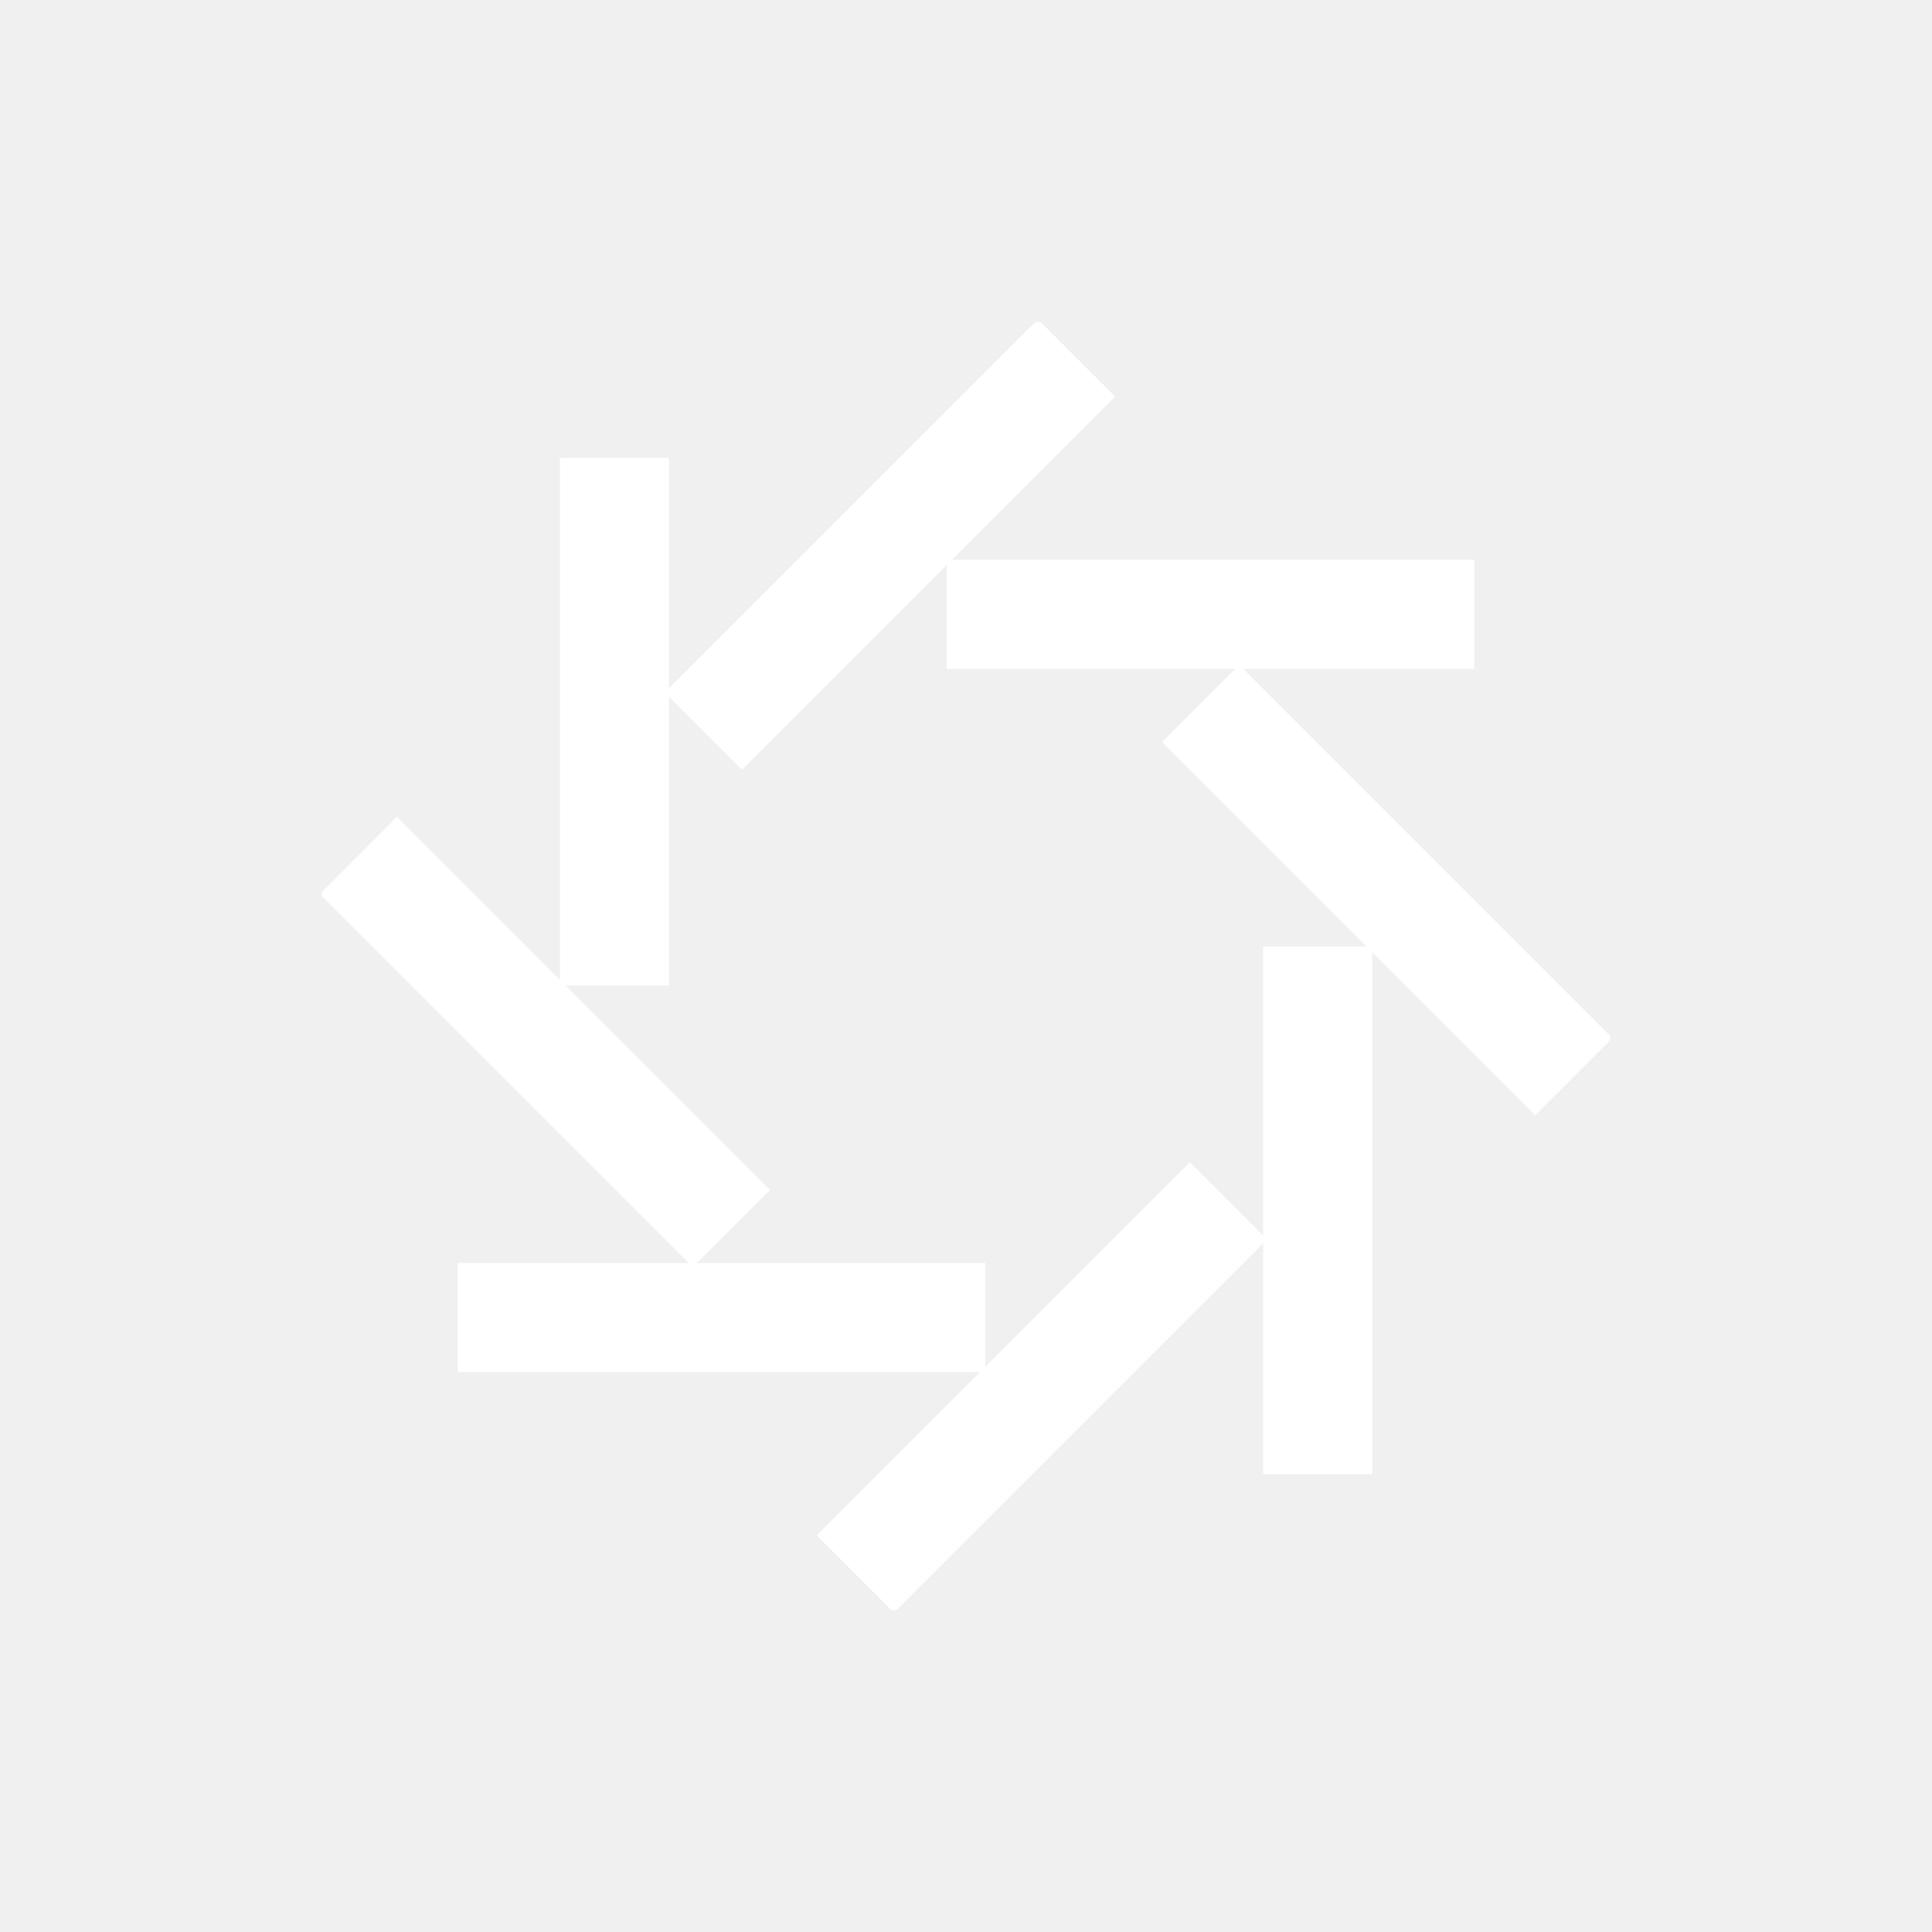
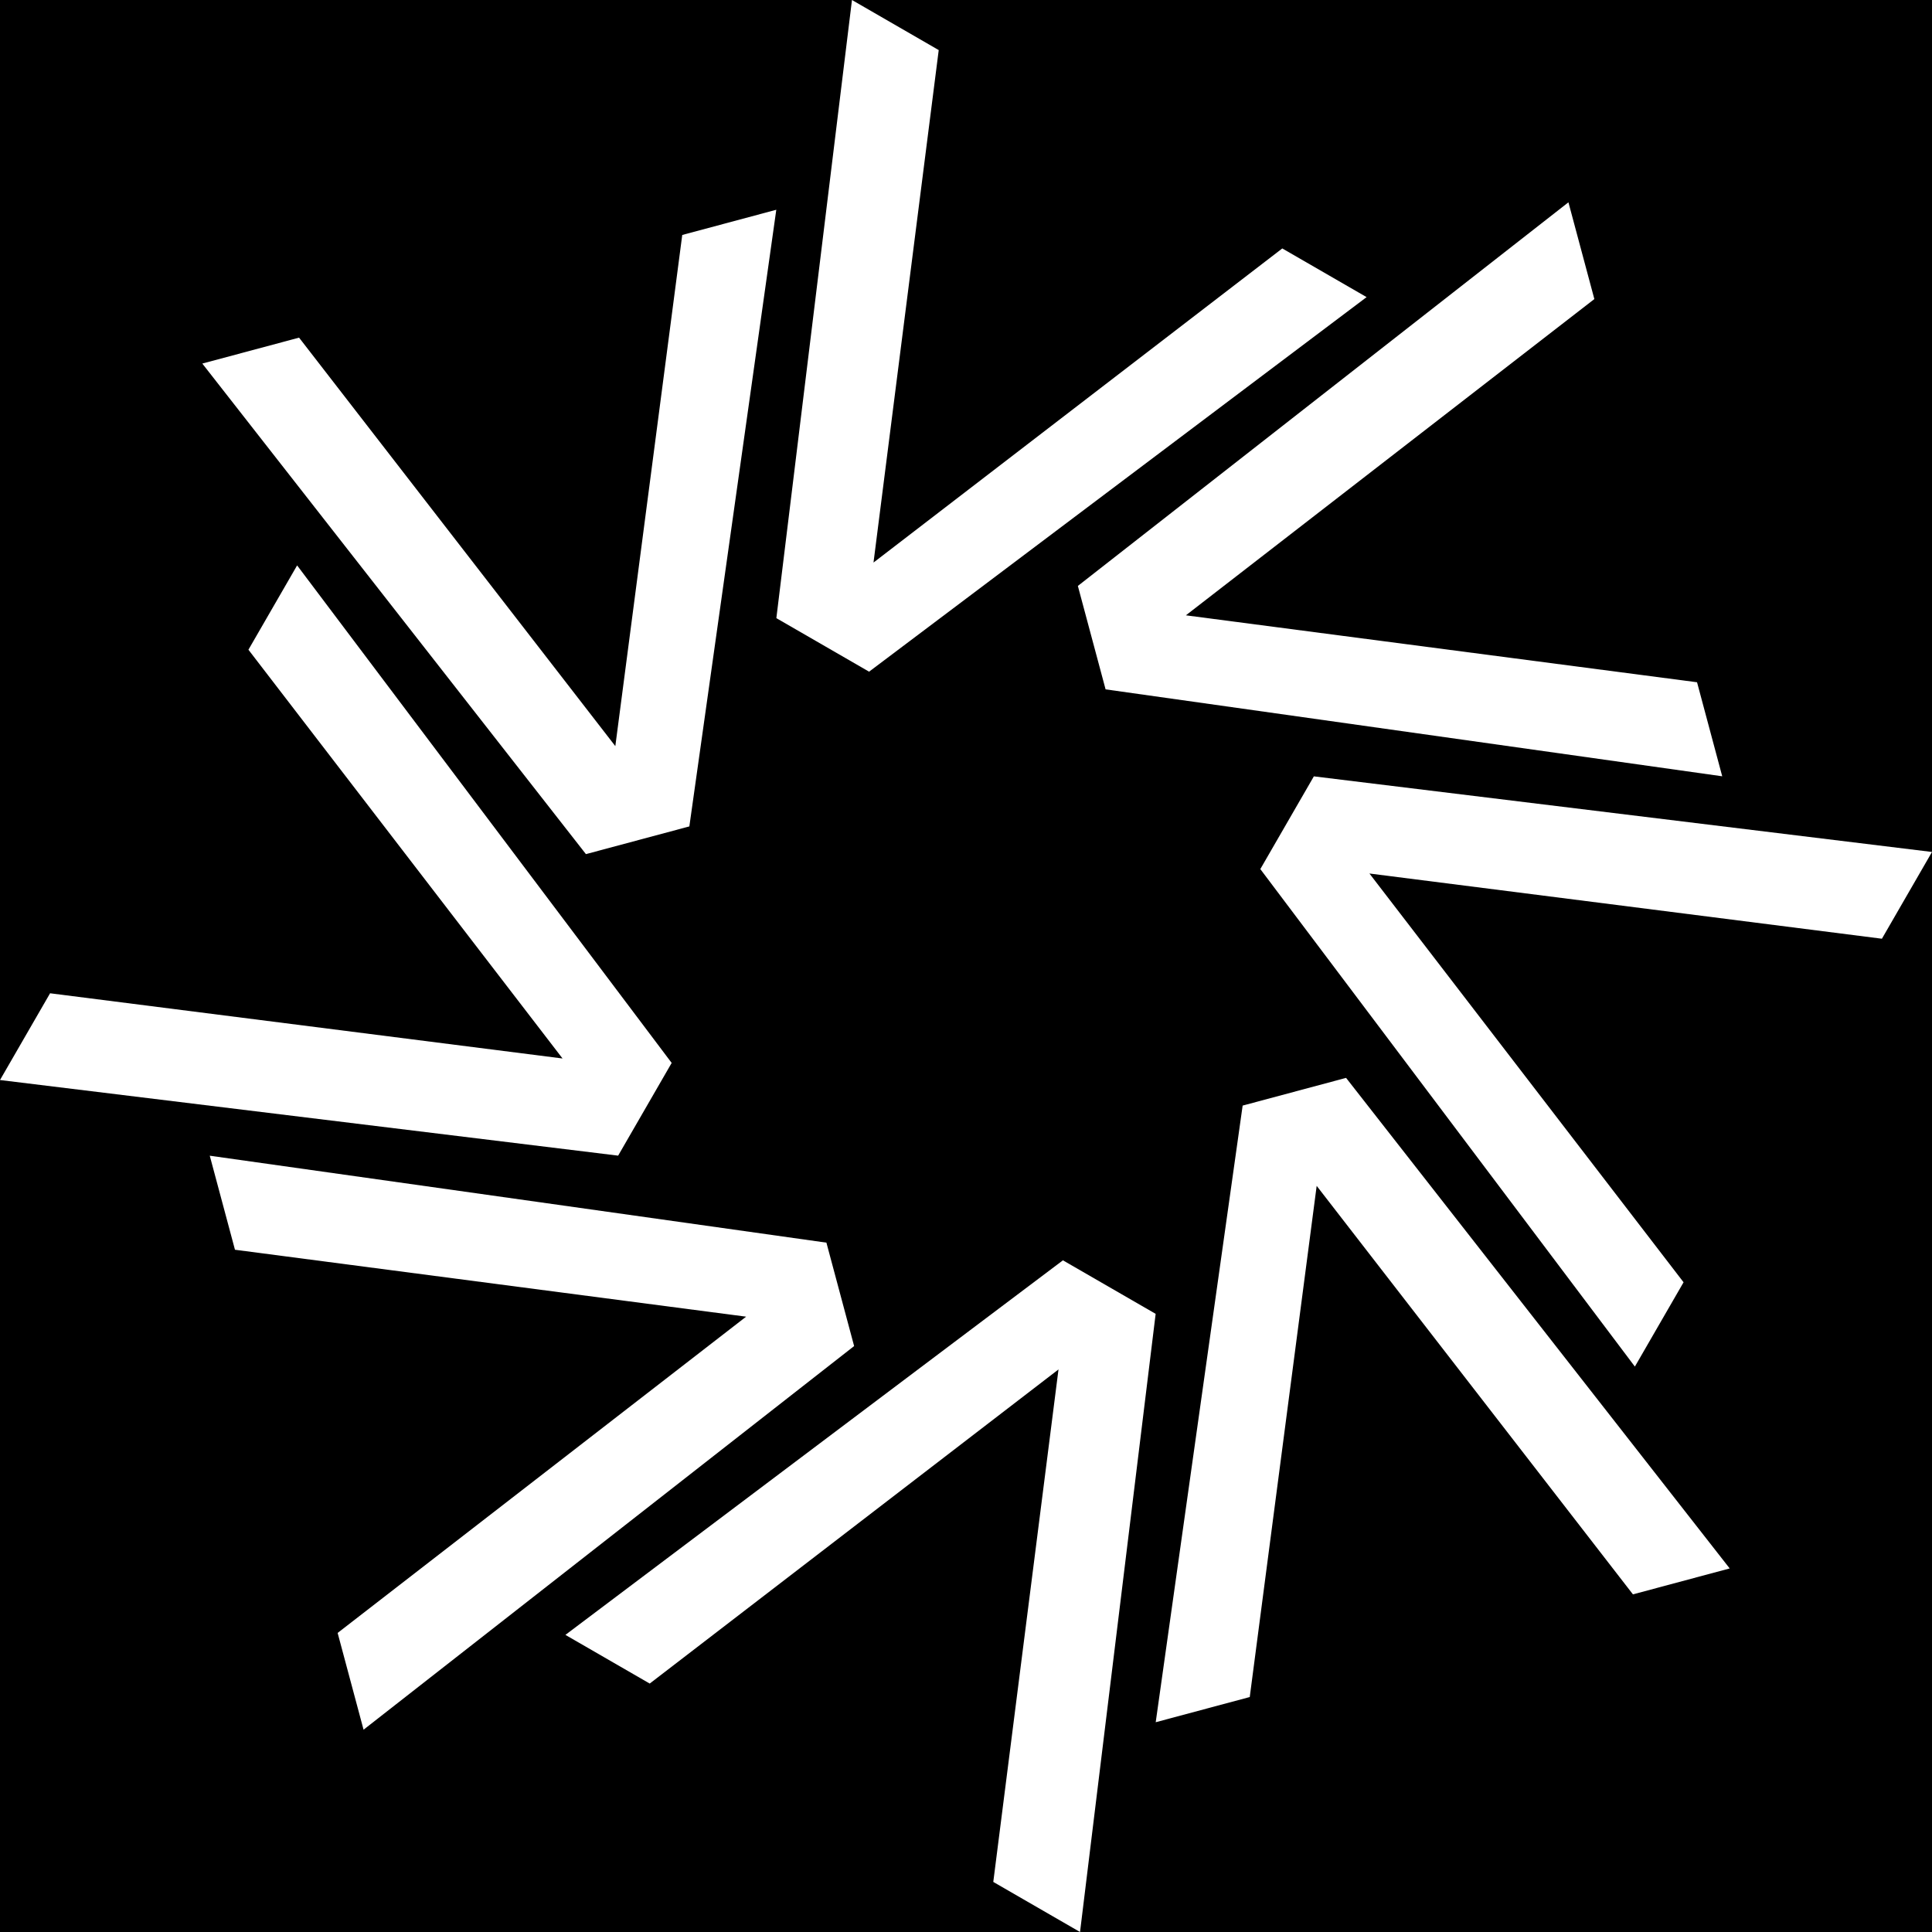
- <svg xmlns="http://www.w3.org/2000/svg" width="600" height="600" viewBox="0 0 600 600" fill="none">
-   <g clip-path="url(#clip0_4583_646)">
-     <path d="M369.501 360.964L253.633 476.832L277.603 500.802L393.47 384.934L369.501 360.964Z" fill="white" />
-     <path d="M306.01 392.248H142.148V426.147H306.01V392.248Z" fill="white" />
-     <path d="M239.141 369.525L123.273 253.657L99.304 277.627L215.171 393.494L239.141 369.525Z" fill="white" />
-     <path d="M207.781 306.042V142.18H173.883V306.042H207.781Z" fill="white" />
-     <path d="M230.453 239.033L346.32 123.166L322.351 99.196L206.483 215.064L230.453 239.033Z" fill="white" />
-     <path d="M293.998 207.726L457.859 207.726V173.828L293.998 173.828V207.726Z" fill="white" />
-     <path d="M360.894 230.474L476.762 346.342L500.731 322.372L384.864 206.504L360.894 230.474Z" fill="white" />
-     <path d="M392.27 293.943V457.805H426.168V293.943H392.27Z" fill="white" />
+ <svg xmlns="http://www.w3.org/2000/svg" width="500" height="500" viewBox="0 0 500 500" fill="none">
+   <g clip-path="url(#clip0_7195_86)">
+     <rect width="500" height="500" fill="black" />
+     <path d="M299.082 340.024L279.512 500L257.664 487.388L257.061 487.037L273.938 354.407L168.704 435.276L168.148 435.705L146.328 423.107L275.085 326.171L299.082 340.024Z" fill="white" />
+     <path d="M213.877 321.597L214.055 322.269L220.868 347.693L221.046 348.361L94.09 447.644L87.38 422.602L193.096 340.753L61.506 323.525L60.808 323.435L60.628 322.756L54.287 299.097L213.877 321.597Z" fill="white" />
+     <path d="M447.644 405.91L422.604 412.62L340.755 306.902L323.525 438.494L323.435 439.192L322.756 439.372L299.097 445.711L321.597 286.123L322.269 285.945L347.693 279.132L348.363 278.954L447.644 405.91Z" fill="white" />
+     <path d="M500 220.488L487.037 242.941L354.407 226.062L435.705 331.854L435.354 332.459L423.105 353.672L326.171 224.917L340.026 200.92L500 220.488Z" fill="white" />
+     <path d="M173.41 274.531L173.829 275.083L159.974 299.08L0 279.51L12.961 257.059L145.587 273.936L64.722 168.704L64.293 168.148L76.893 146.326L173.41 274.531Z" fill="white" />
+     <path d="M178.404 213.875L177.733 214.055L152.307 220.868L151.639 221.048L52.358 94.09L77.398 87.382L77.825 87.932L159.245 193.096L176.565 60.81L200.903 54.287L178.404 213.875Z" fill="white" />
+     <path d="M412.618 77.398L306.904 159.245L438.494 176.475L439.192 176.567L445.711 200.903L286.123 178.404L285.945 177.733L279.13 152.309L278.952 151.637L405.908 52.358L412.618 77.398Z" fill="white" />
+     <path d="M242.338 12.614L242.941 12.961L226.062 145.589L331.854 64.296L353.675 76.895L224.917 173.829L201.521 160.322L200.92 159.974L220.49 0L242.338 12.614Z" fill="white" />
  </g>
  <defs>
-     <clipPath id="clip0_4583_646">
-       <rect width="400" height="400" fill="white" transform="translate(100 100)" />
+     <clipPath id="clip0_7195_86">
+       <rect width="500" height="500" fill="white" />
    </clipPath>
  </defs>
</svg>
